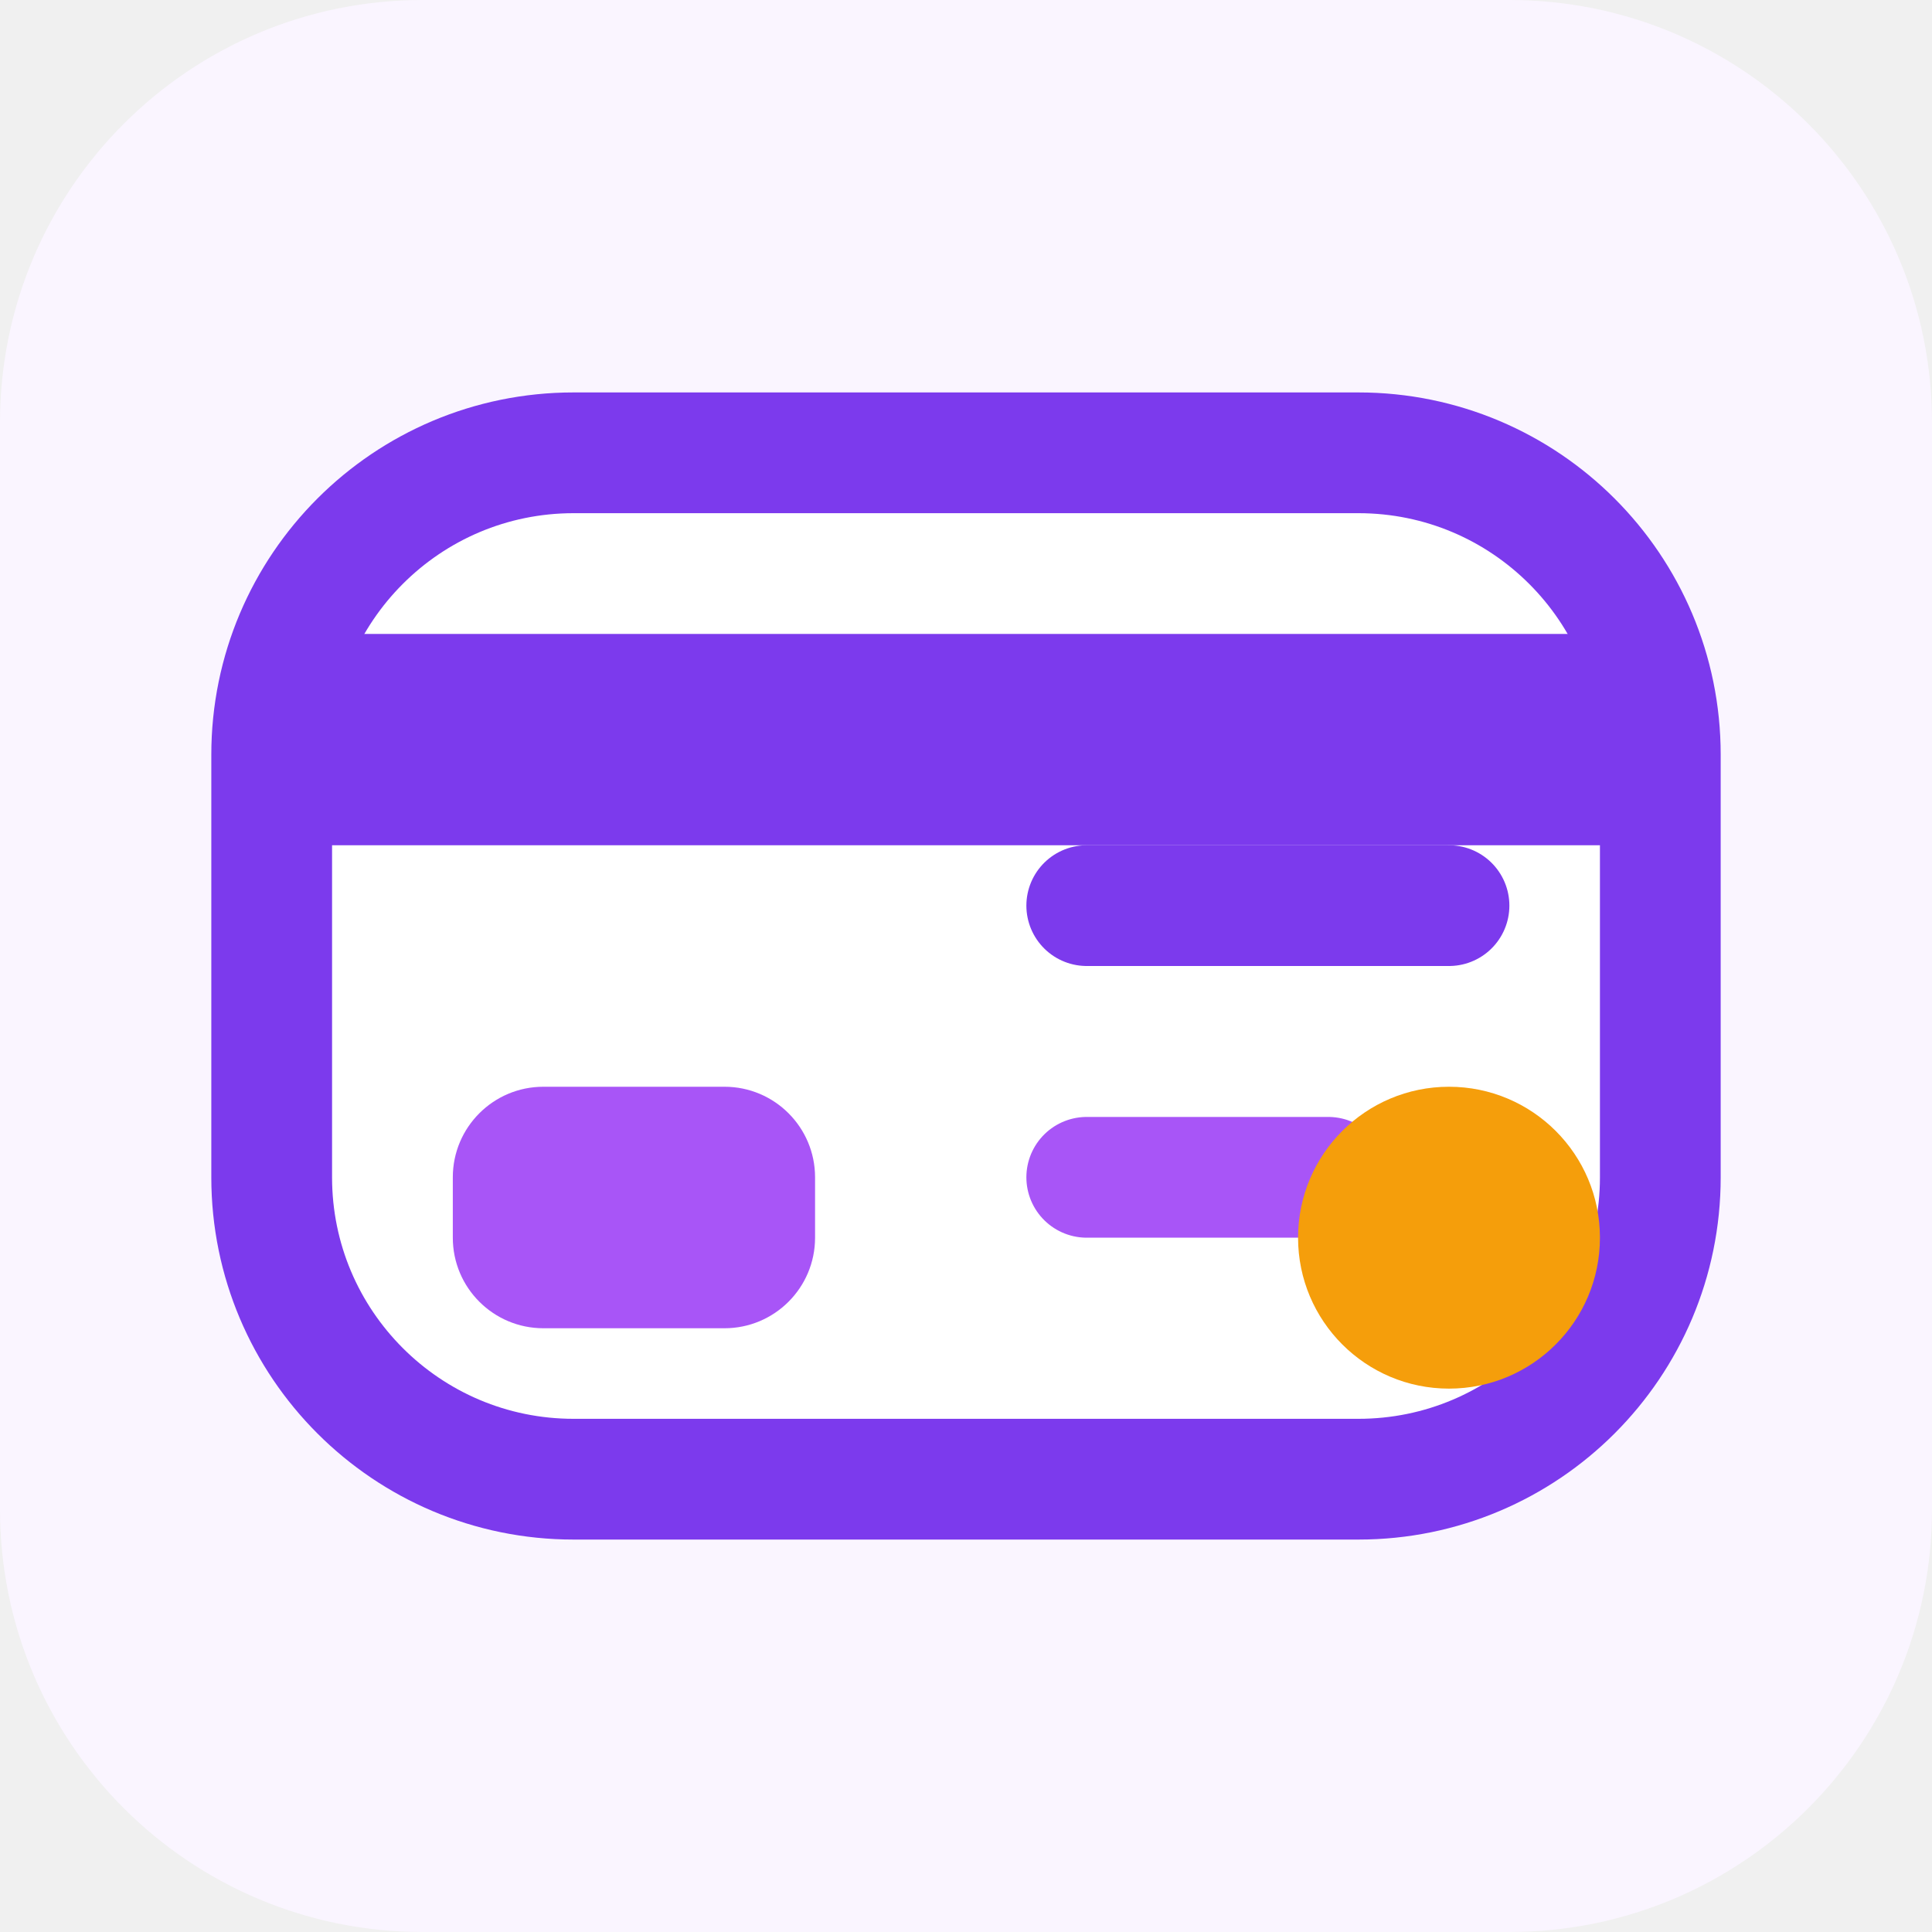
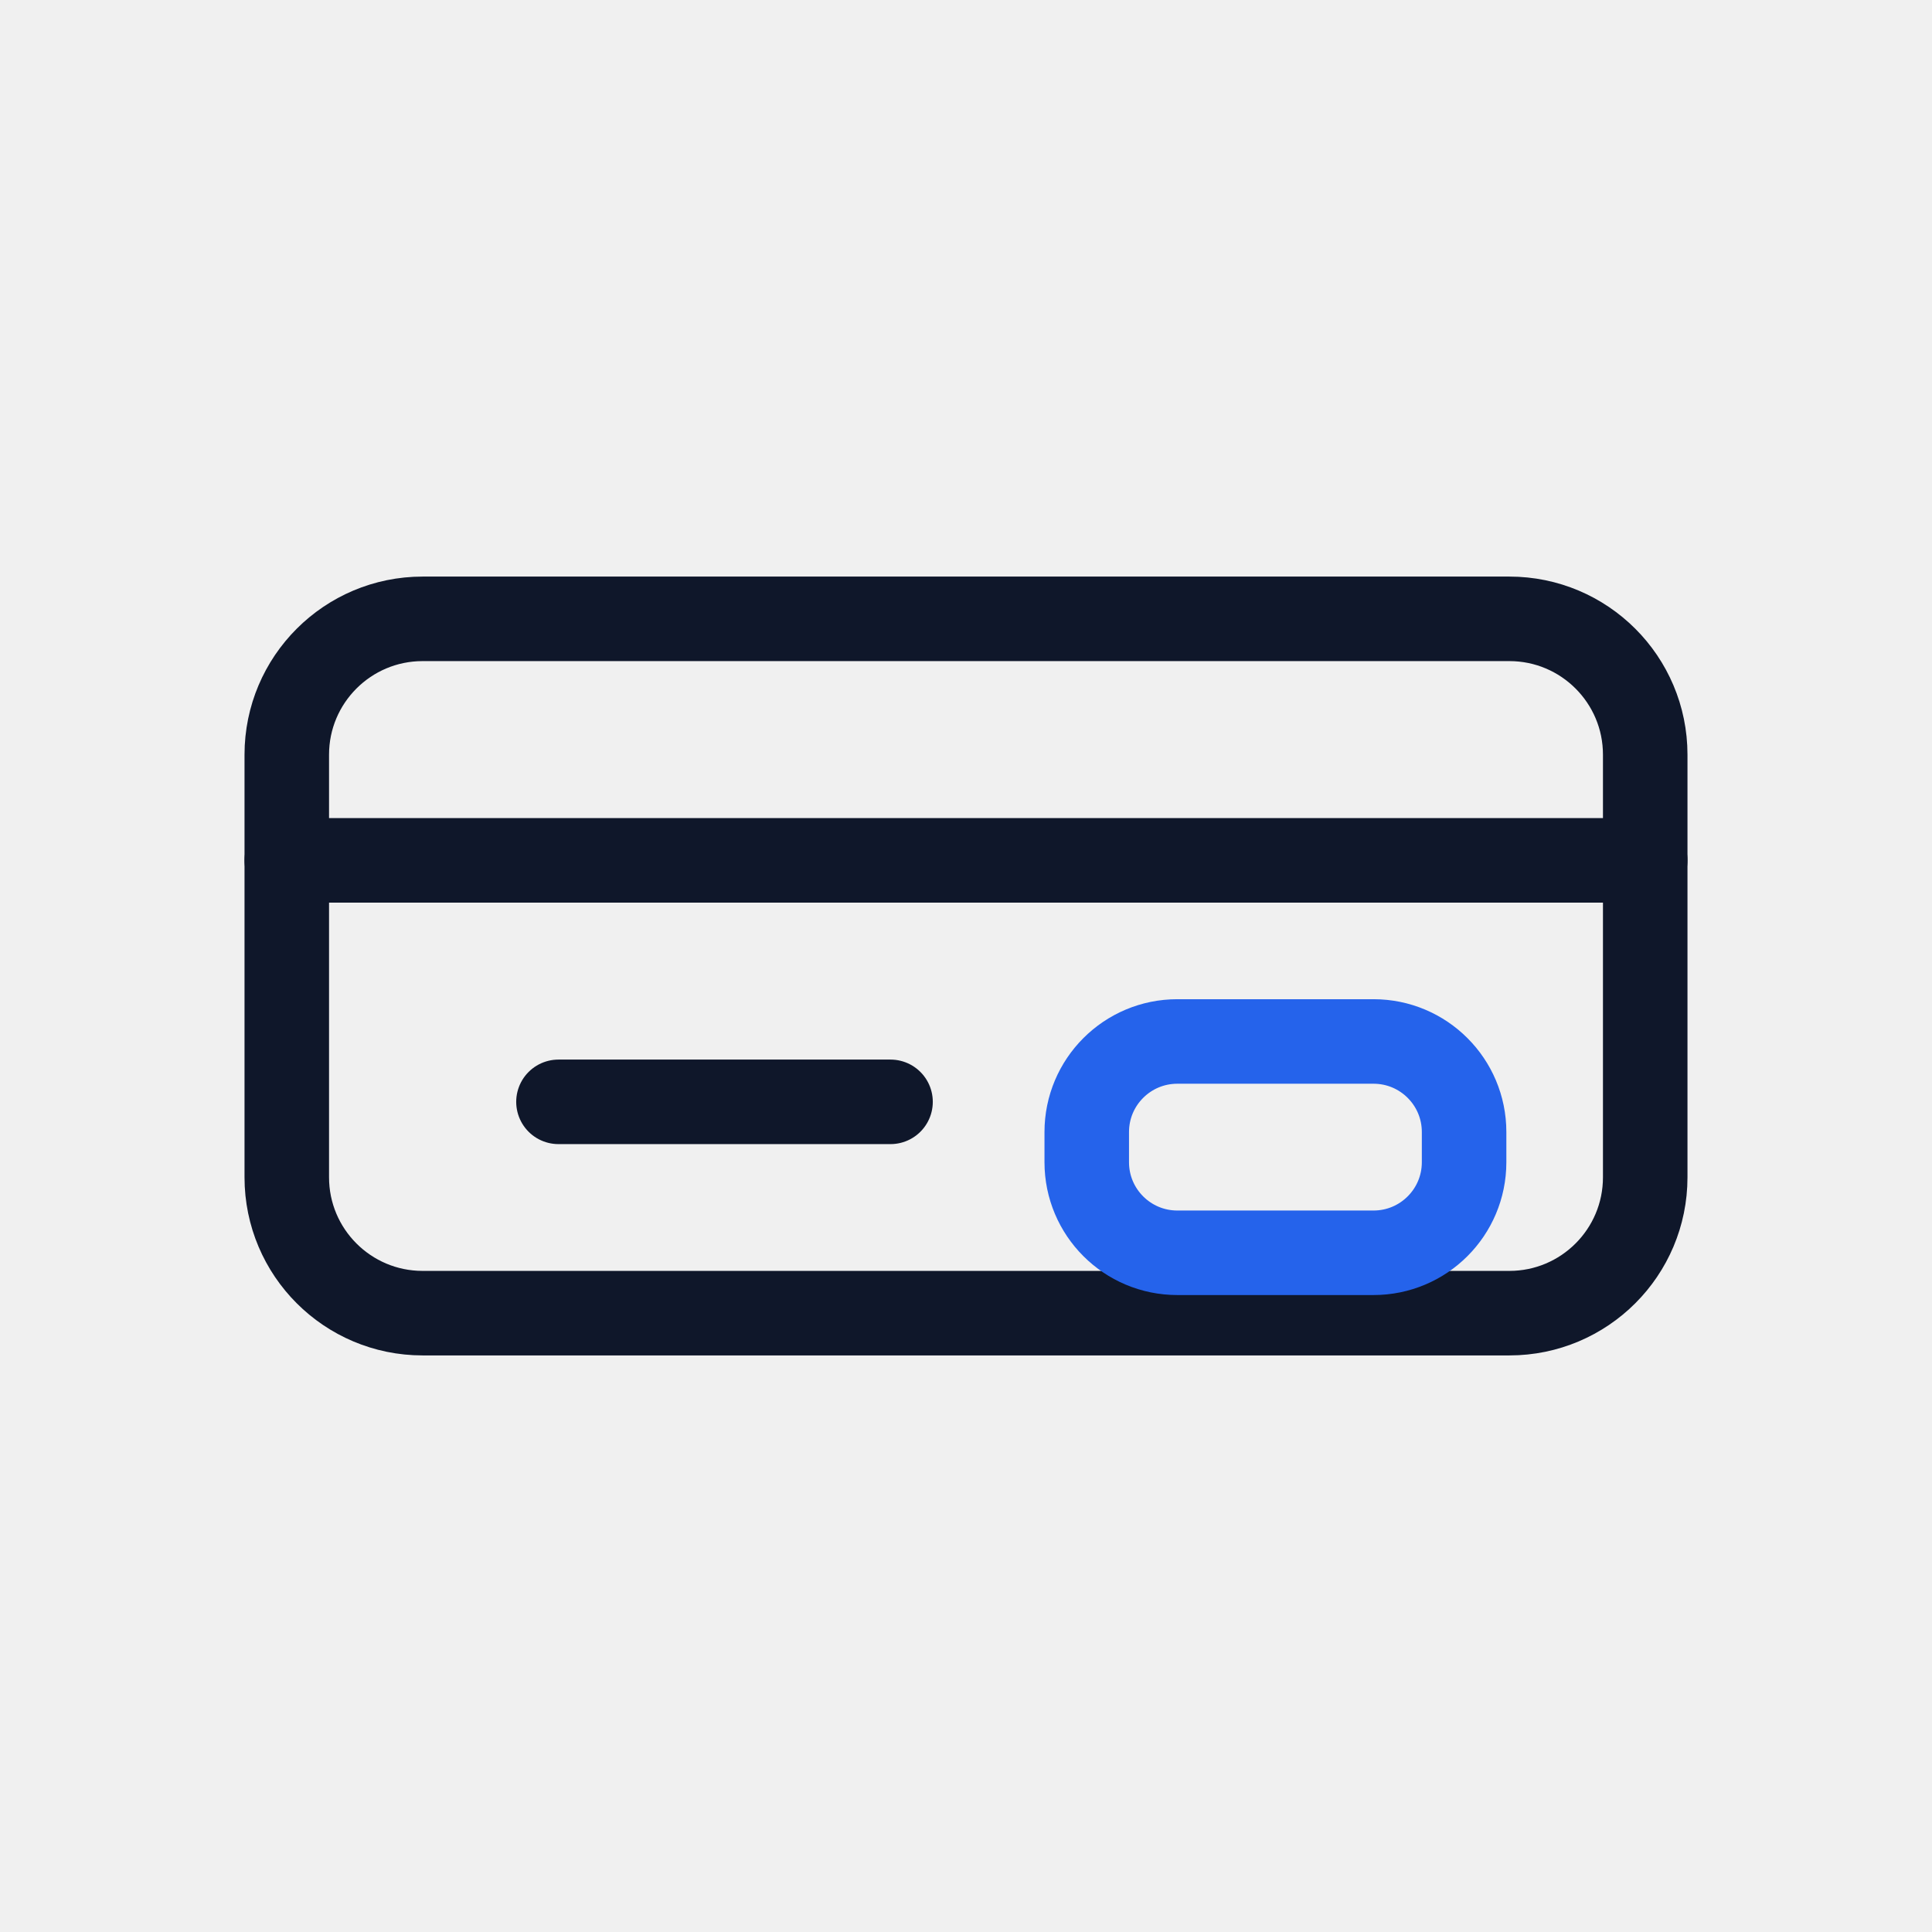
- <svg xmlns="http://www.w3.org/2000/svg" width="128" height="128" viewBox="0 0 128 128" fill="none">
-   <rect width="128" height="128" rx="28" fill="#FAF5FF" />
-   <rect x="18" y="30" width="92" height="68" rx="20" fill="white" stroke="#7C3AED" stroke-width="8" />
-   <rect x="18" y="42" width="92" height="14" fill="#7C3AED" />
-   <rect x="30" y="72" width="24" height="16" rx="6" fill="#A855F7" />
-   <path d="M72 60H96" stroke="#7C3AED" stroke-width="8" stroke-linecap="round" />
-   <path d="M72 78H88" stroke="#A855F7" stroke-width="8" stroke-linecap="round" />
-   <circle cx="96" cy="82" r="10" fill="#F59E0B" />
+ <svg xmlns="http://www.w3.org/2000/svg" width="128" height="128" viewBox="0 0 64 64" fill="none">
+   <path d="M14 20.5H50C52.485 20.5 54.5 22.515 54.5 25V39C54.5 41.485 52.485 43.5 50 43.5H14C11.515 43.5 9.5 41.485 9.5 39V25C9.5 22.515 11.515 20.5 14 20.5Z" stroke="#0F172A" stroke-width="2.8" />
+   <path d="M9.5 28.5H54.5" stroke="#0F172A" stroke-width="2.8" stroke-linecap="round" />
+   <path d="M18.5 36.5H29.5" stroke="#0F172A" stroke-width="2.8" stroke-linecap="round" />
+   <path d="M39 34.5H45.5C47.157 34.5 48.5 35.843 48.5 37.5V38.5C48.5 40.157 47.157 41.5 45.5 41.5H39C37.343 41.5 36 40.157 36 38.5V37.5C36 35.843 37.343 34.5 39 34.5Z" stroke="#2563EB" stroke-width="2.8" />
</svg>
